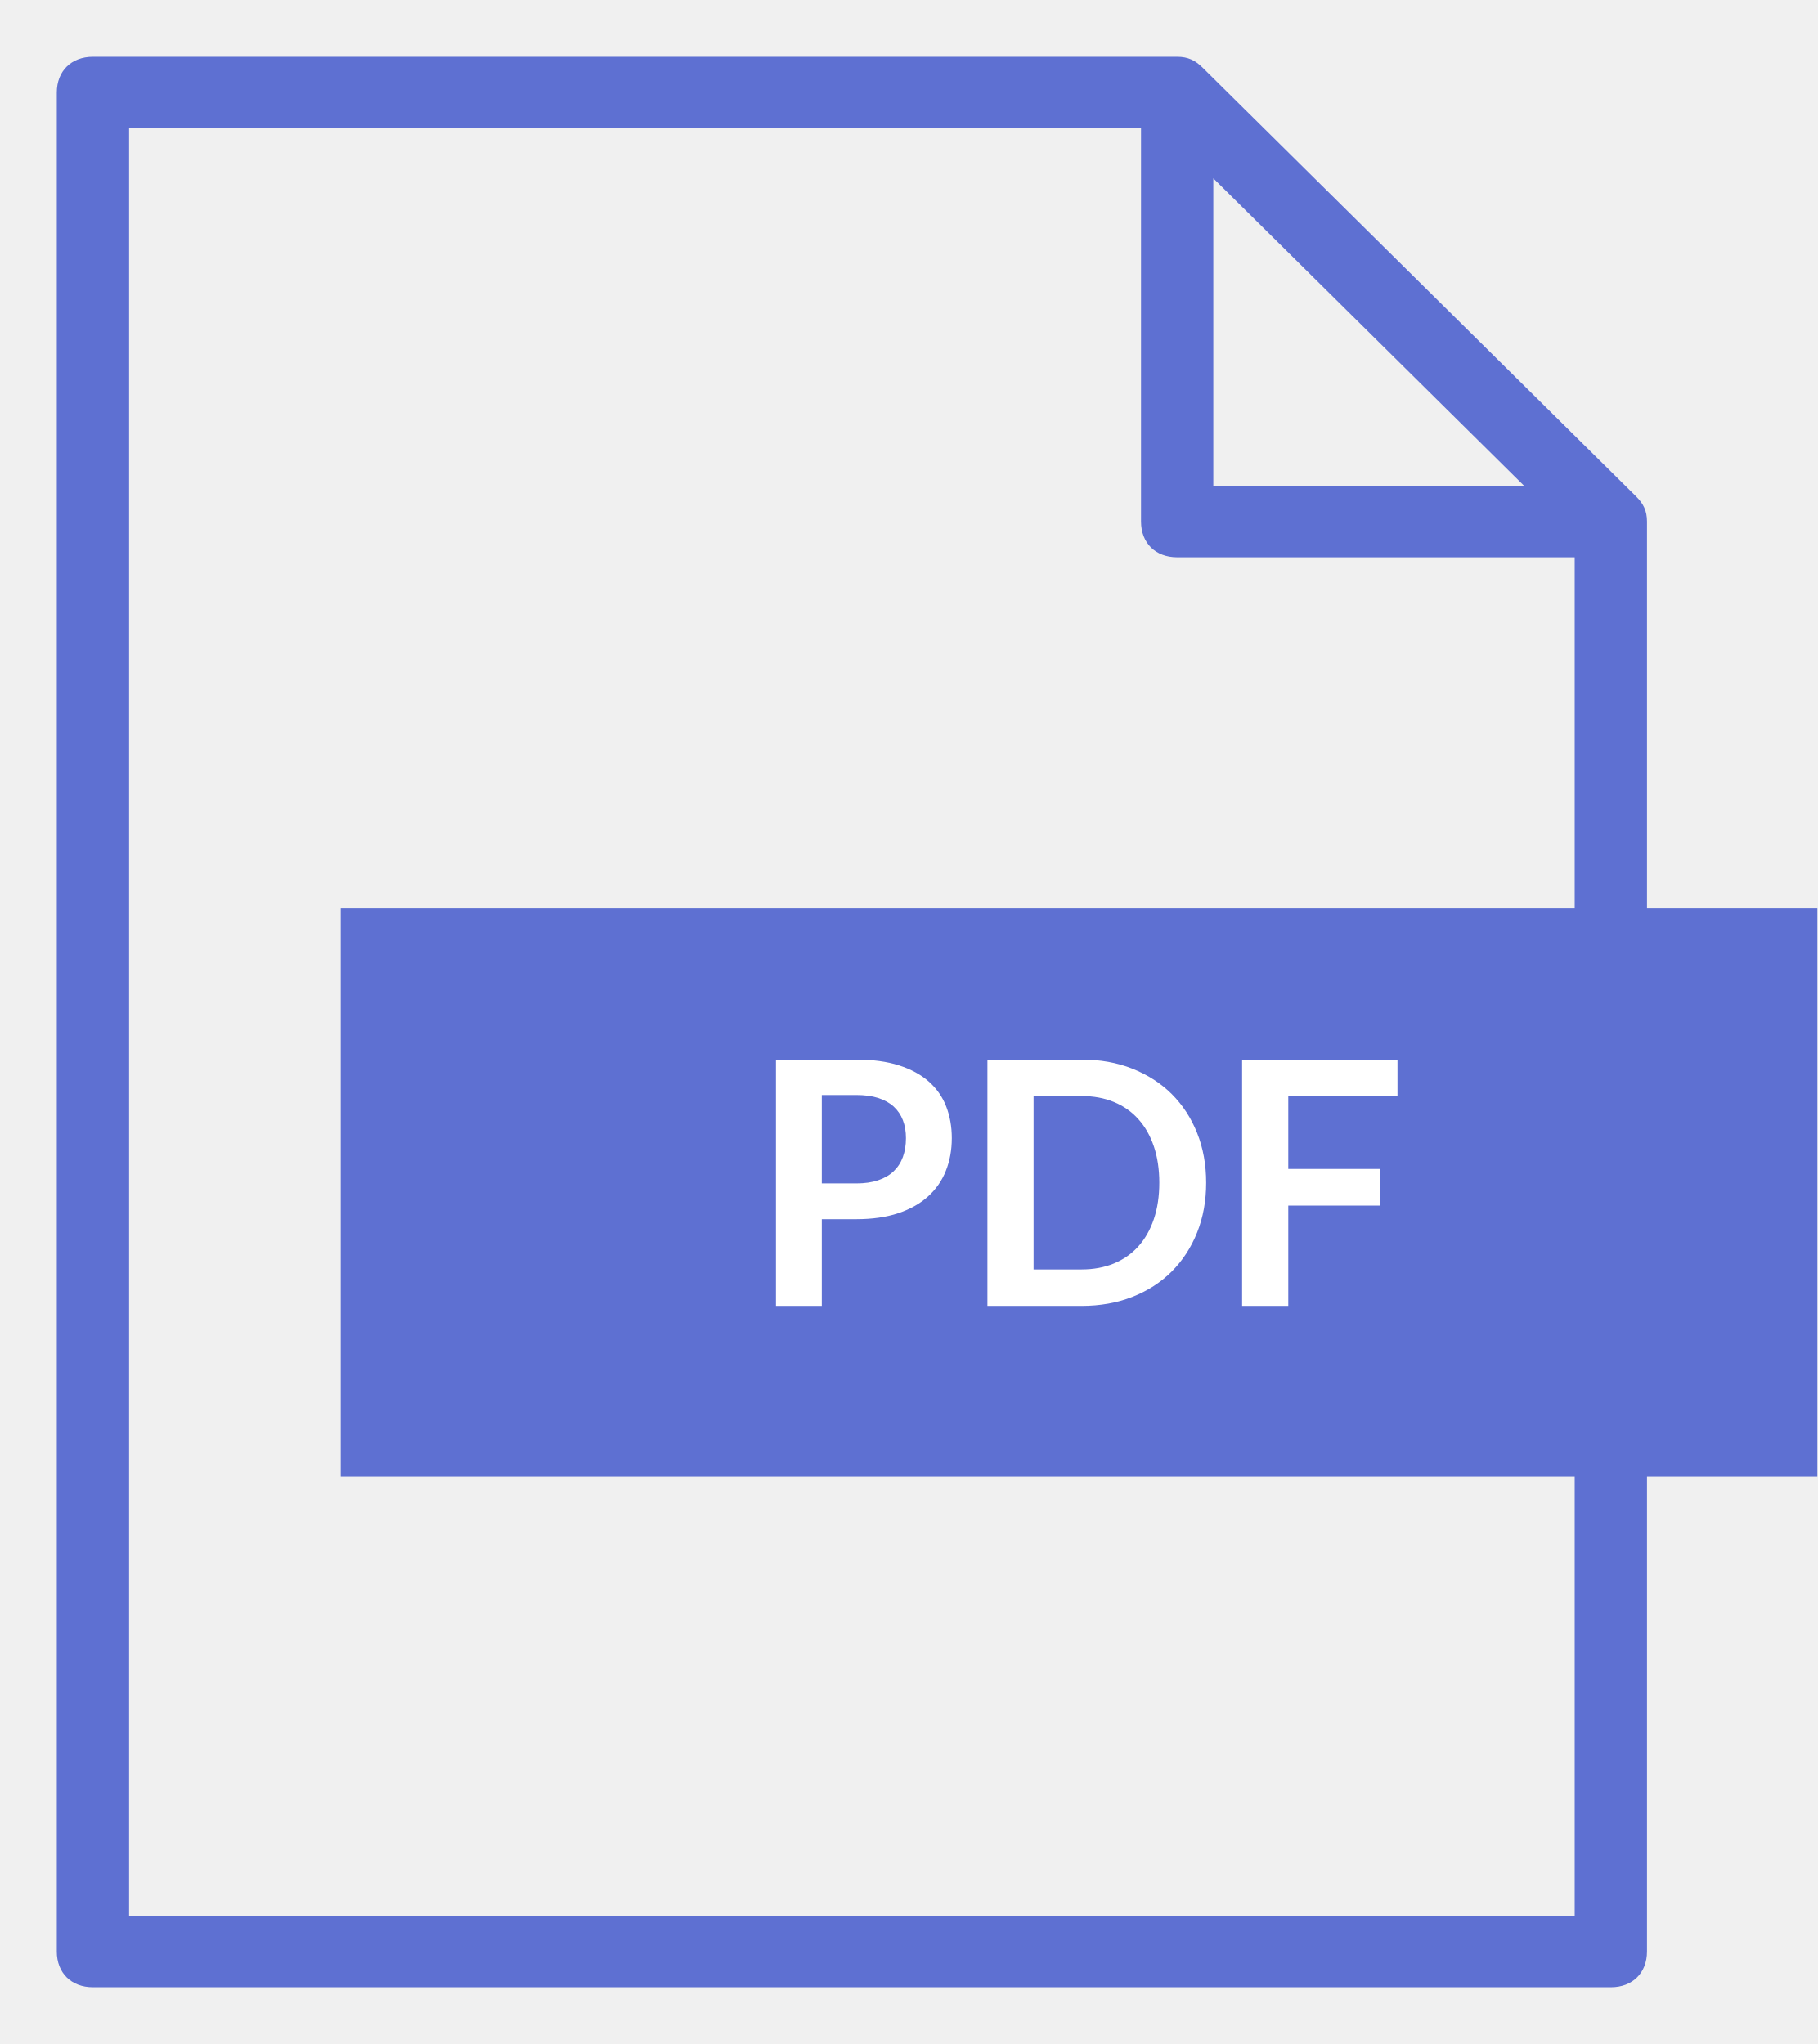
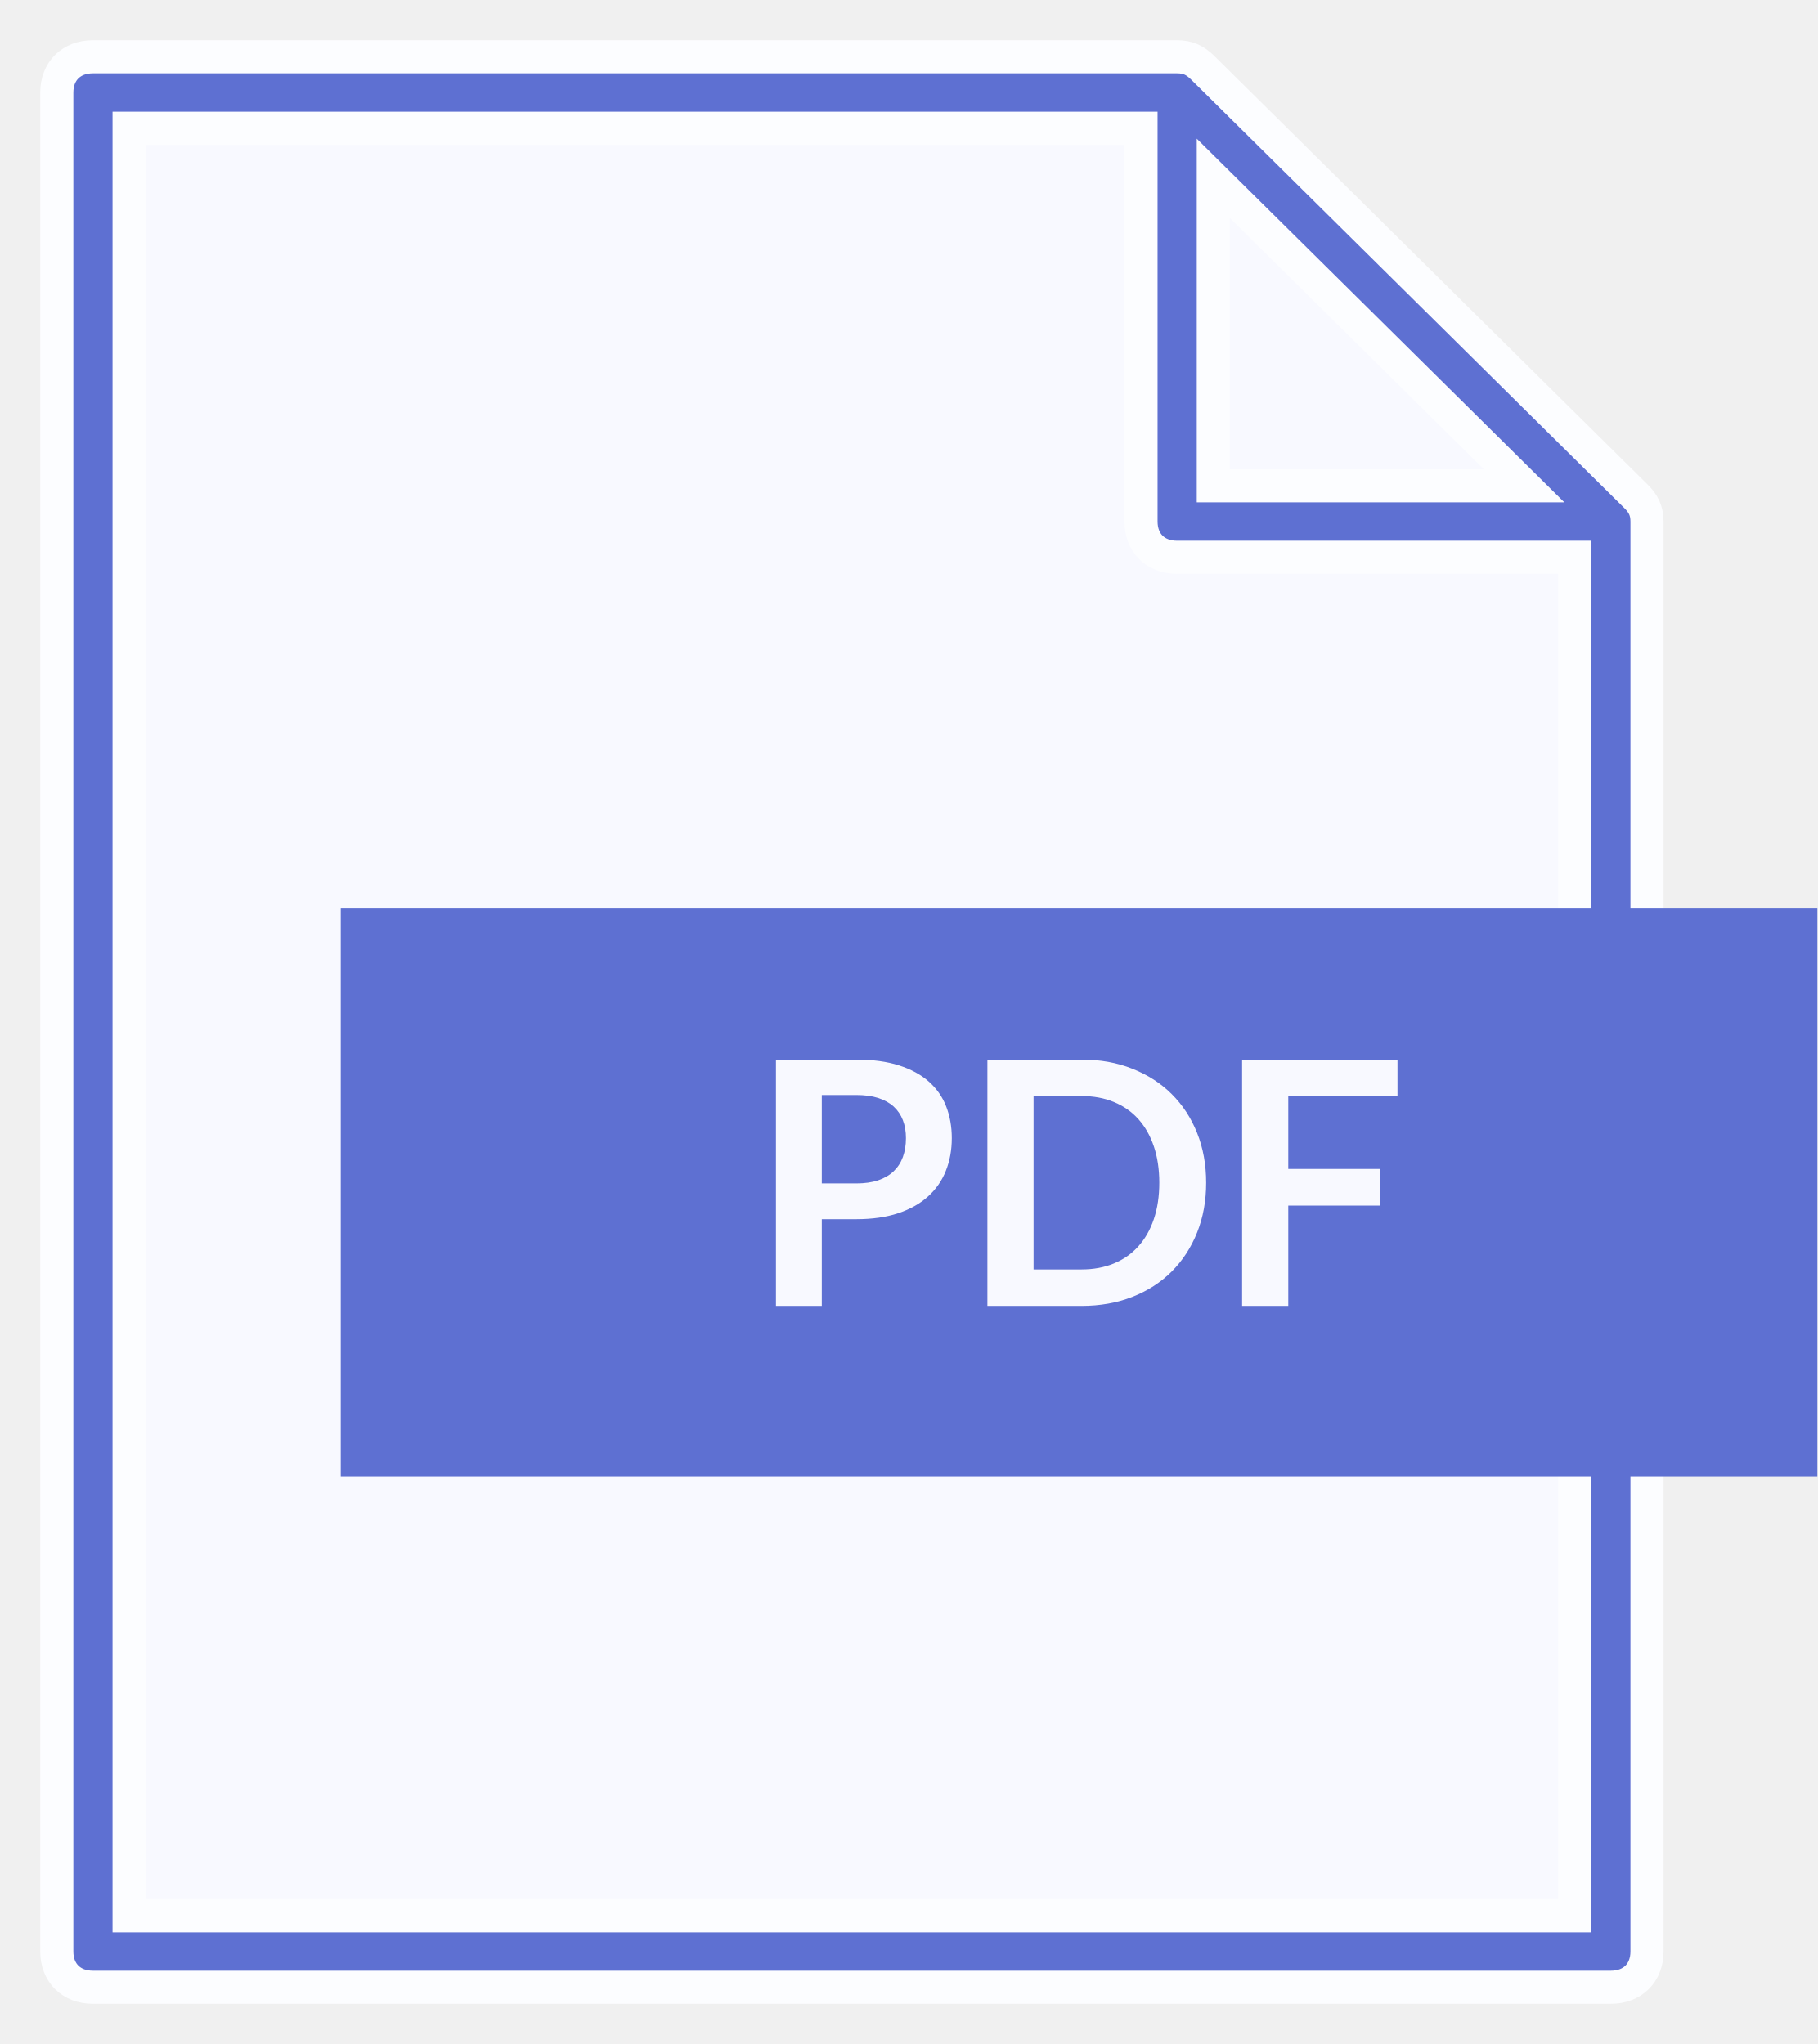
<svg xmlns="http://www.w3.org/2000/svg" width="32px" height="36px" viewBox="0 0 32 36" version="1.1">
  <defs />
  <g id="Assets" stroke="none" stroke-width="1" fill="none" fill-rule="evenodd">
    <g id="Group" transform="translate(1, 1)">
-       <polygon id="Rectangle-3" points="1.273 0.644 19.573 0.644 26.727 7.484 26.727 33.556 1.273 33.556" />
-       <path d="M27.809,7.744 L20.173,0.189 C20.045,0.063 19.918,0 19.727,0 L0.636,0 C0.255,0 0,0.252 0,0.63 L0,33.37 C0,33.748 0.255,34 0.636,34 L27.364,34 C27.745,34 28,33.748 28,33.37 L28,8.185 C28,7.996 27.936,7.87 27.809,7.744 Z M20.364,2.141 L25.836,7.556 L20.364,7.556 L20.364,2.141 Z M1.273,32.741 L1.273,1.259 L19.091,1.259 L19.091,8.185 C19.091,8.563 19.345,8.815 19.727,8.815 L26.727,8.815 L26.727,32.741 L1.273,32.741 Z" id="Shape" fill="#5E70D2" fill-rule="nonzero" />
-       <g id="Group-10" transform="translate(5, 15)">
-         <rect id="Rectangle-4" fill="#5E70D2" x="0" y="0" width="26" height="10" />
-         <path d="M8.47,5.473 L8.47,7 L7.663,7 L7.663,2.662 L9.076,2.662 C9.366,2.662 9.617,2.696 9.829,2.764 C10.041,2.832 10.216,2.927 10.354,3.049 C10.492,3.171 10.594,3.317 10.66,3.487 C10.726,3.657 10.759,3.843 10.759,4.045 C10.759,4.255 10.724,4.447 10.654,4.622 C10.584,4.798 10.479,4.948 10.339,5.074 C10.199,5.2 10.024,5.298 9.814,5.368 C9.604,5.438 9.358,5.473 9.076,5.473 L8.47,5.473 Z M8.47,4.843 L9.076,4.843 C9.224,4.843 9.353,4.825 9.463,4.787 C9.573,4.75 9.664,4.698 9.736,4.628 C9.808,4.559 9.862,4.476 9.898,4.377 C9.934,4.277 9.952,4.167 9.952,4.045 C9.952,3.929 9.934,3.824 9.898,3.73 C9.862,3.636 9.808,3.556 9.736,3.49 C9.664,3.424 9.573,3.374 9.463,3.338 C9.353,3.303 9.224,3.286 9.076,3.286 L8.47,3.286 L8.47,4.843 Z M15.238,4.831 C15.238,5.149 15.185,5.441 15.079,5.707 C14.973,5.973 14.824,6.202 14.632,6.394 C14.44,6.586 14.209,6.735 13.939,6.841 C13.669,6.947 13.37,7 13.042,7 L11.386,7 L11.386,2.662 L13.042,2.662 C13.37,2.662 13.669,2.715 13.939,2.822 C14.209,2.93 14.44,3.078 14.632,3.269 C14.824,3.461 14.973,3.689 15.079,3.955 C15.185,4.221 15.238,4.513 15.238,4.831 Z M14.413,4.831 C14.413,4.593 14.381,4.38 14.317,4.191 C14.253,4.001 14.162,3.842 14.044,3.711 C13.926,3.579 13.783,3.479 13.614,3.409 C13.444,3.339 13.254,3.304 13.042,3.304 L12.199,3.304 L12.199,6.358 L13.042,6.358 C13.254,6.358 13.444,6.323 13.614,6.253 C13.783,6.183 13.926,6.083 14.044,5.952 C14.162,5.82 14.253,5.661 14.317,5.471 C14.381,5.282 14.413,5.069 14.413,4.831 Z M18.607,2.662 L18.607,3.304 L16.684,3.304 L16.684,4.588 L18.307,4.588 L18.307,5.233 L16.684,5.233 L16.684,7 L15.871,7 L15.871,2.662 L18.607,2.662 Z" id="PDF" fill="#FFFFFF" />
-       </g>
+       <polygon id="Rectangle-3" fill="#F8F9FF" points="1.273 0.644 19.573 0.644 26.727 7.484 26.727 33.556 1.273 33.556" />
+       <path d="M27.809,7.744 L20.173,0.189 C20.045,0.063 19.918,0 19.727,0 L0.636,0 C0.255,0 0,0.252 0,0.63 L0,33.37 C0,33.748 0.255,34 0.636,34 L27.364,34 C27.745,34 28,33.748 28,33.37 L28,8.185 C28,7.996 27.936,7.87 27.809,7.744 Z M20.364,2.141 L25.836,7.556 L20.364,7.556 L20.364,2.141 Z M1.273,32.741 L1.273,1.259 L19.091,1.259 L19.091,8.185 C19.091,8.563 19.345,8.815 19.727,8.815 L26.727,8.815 L26.727,32.741 L1.273,32.741 Z" id="Shape" stroke="#FCFDFF" stroke-width="0.583" fill="#5E70D2" fill-rule="nonzero" />
+       <rect id="Rectangle-4" fill="#5E70D2" x="5" y="15" width="26" height="10" />
+       <path d="M13.47,20.473 L13.47,22 L12.663,22 L12.663,17.662 L14.076,17.662 C14.366,17.662 14.617,17.696 14.829,17.764 C15.041,17.832 15.216,17.927 15.354,18.049 C15.492,18.171 15.594,18.317 15.66,18.487 C15.726,18.657 15.759,18.843 15.759,19.045 C15.759,19.255 15.724,19.447 15.654,19.622 C15.584,19.798 15.479,19.948 15.339,20.074 C15.199,20.2 15.024,20.298 14.814,20.368 C14.604,20.438 14.358,20.473 14.076,20.473 L13.47,20.473 Z M13.47,19.843 L14.076,19.843 C14.224,19.843 14.353,19.825 14.463,19.788 C14.573,19.75 14.664,19.698 14.736,19.628 C14.808,19.559 14.862,19.476 14.898,19.377 C14.934,19.277 14.952,19.167 14.952,19.045 C14.952,18.929 14.934,18.824 14.898,18.73 C14.862,18.636 14.808,18.556 14.736,18.49 C14.664,18.424 14.573,18.374 14.463,18.338 C14.353,18.303 14.224,18.286 14.076,18.286 L13.47,18.286 L13.47,19.843 Z M20.238,19.831 C20.238,20.149 20.185,20.441 20.079,20.707 C19.973,20.973 19.824,21.202 19.632,21.394 C19.44,21.586 19.209,21.735 18.939,21.841 C18.669,21.947 18.37,22 18.042,22 L16.386,22 L16.386,17.662 L18.042,17.662 C18.37,17.662 18.669,17.715 18.939,17.823 C19.209,17.93 19.44,18.078 19.632,18.27 C19.824,18.461 19.973,18.689 20.079,18.955 C20.185,19.221 20.238,19.513 20.238,19.831 Z M19.413,19.831 C19.413,19.593 19.381,19.38 19.317,19.191 C19.253,19.001 19.162,18.842 19.044,18.71 C18.926,18.579 18.783,18.479 18.613,18.409 C18.444,18.339 18.254,18.304 18.042,18.304 L17.199,18.304 L17.199,21.358 L18.042,21.358 C18.254,21.358 18.444,21.323 18.613,21.253 C18.783,21.183 18.926,21.083 19.044,20.951 C19.162,20.82 19.253,20.661 19.317,20.471 C19.381,20.282 19.413,20.069 19.413,19.831 Z M23.607,17.662 L23.607,18.304 L21.684,18.304 L21.684,19.588 L23.307,19.588 L23.307,20.233 L21.684,20.233 L21.684,22 L20.871,22 L20.871,17.662 L23.607,17.662 Z" id="PDF" fill="#F8F9FF" />
    </g>
  </g>
</svg>
